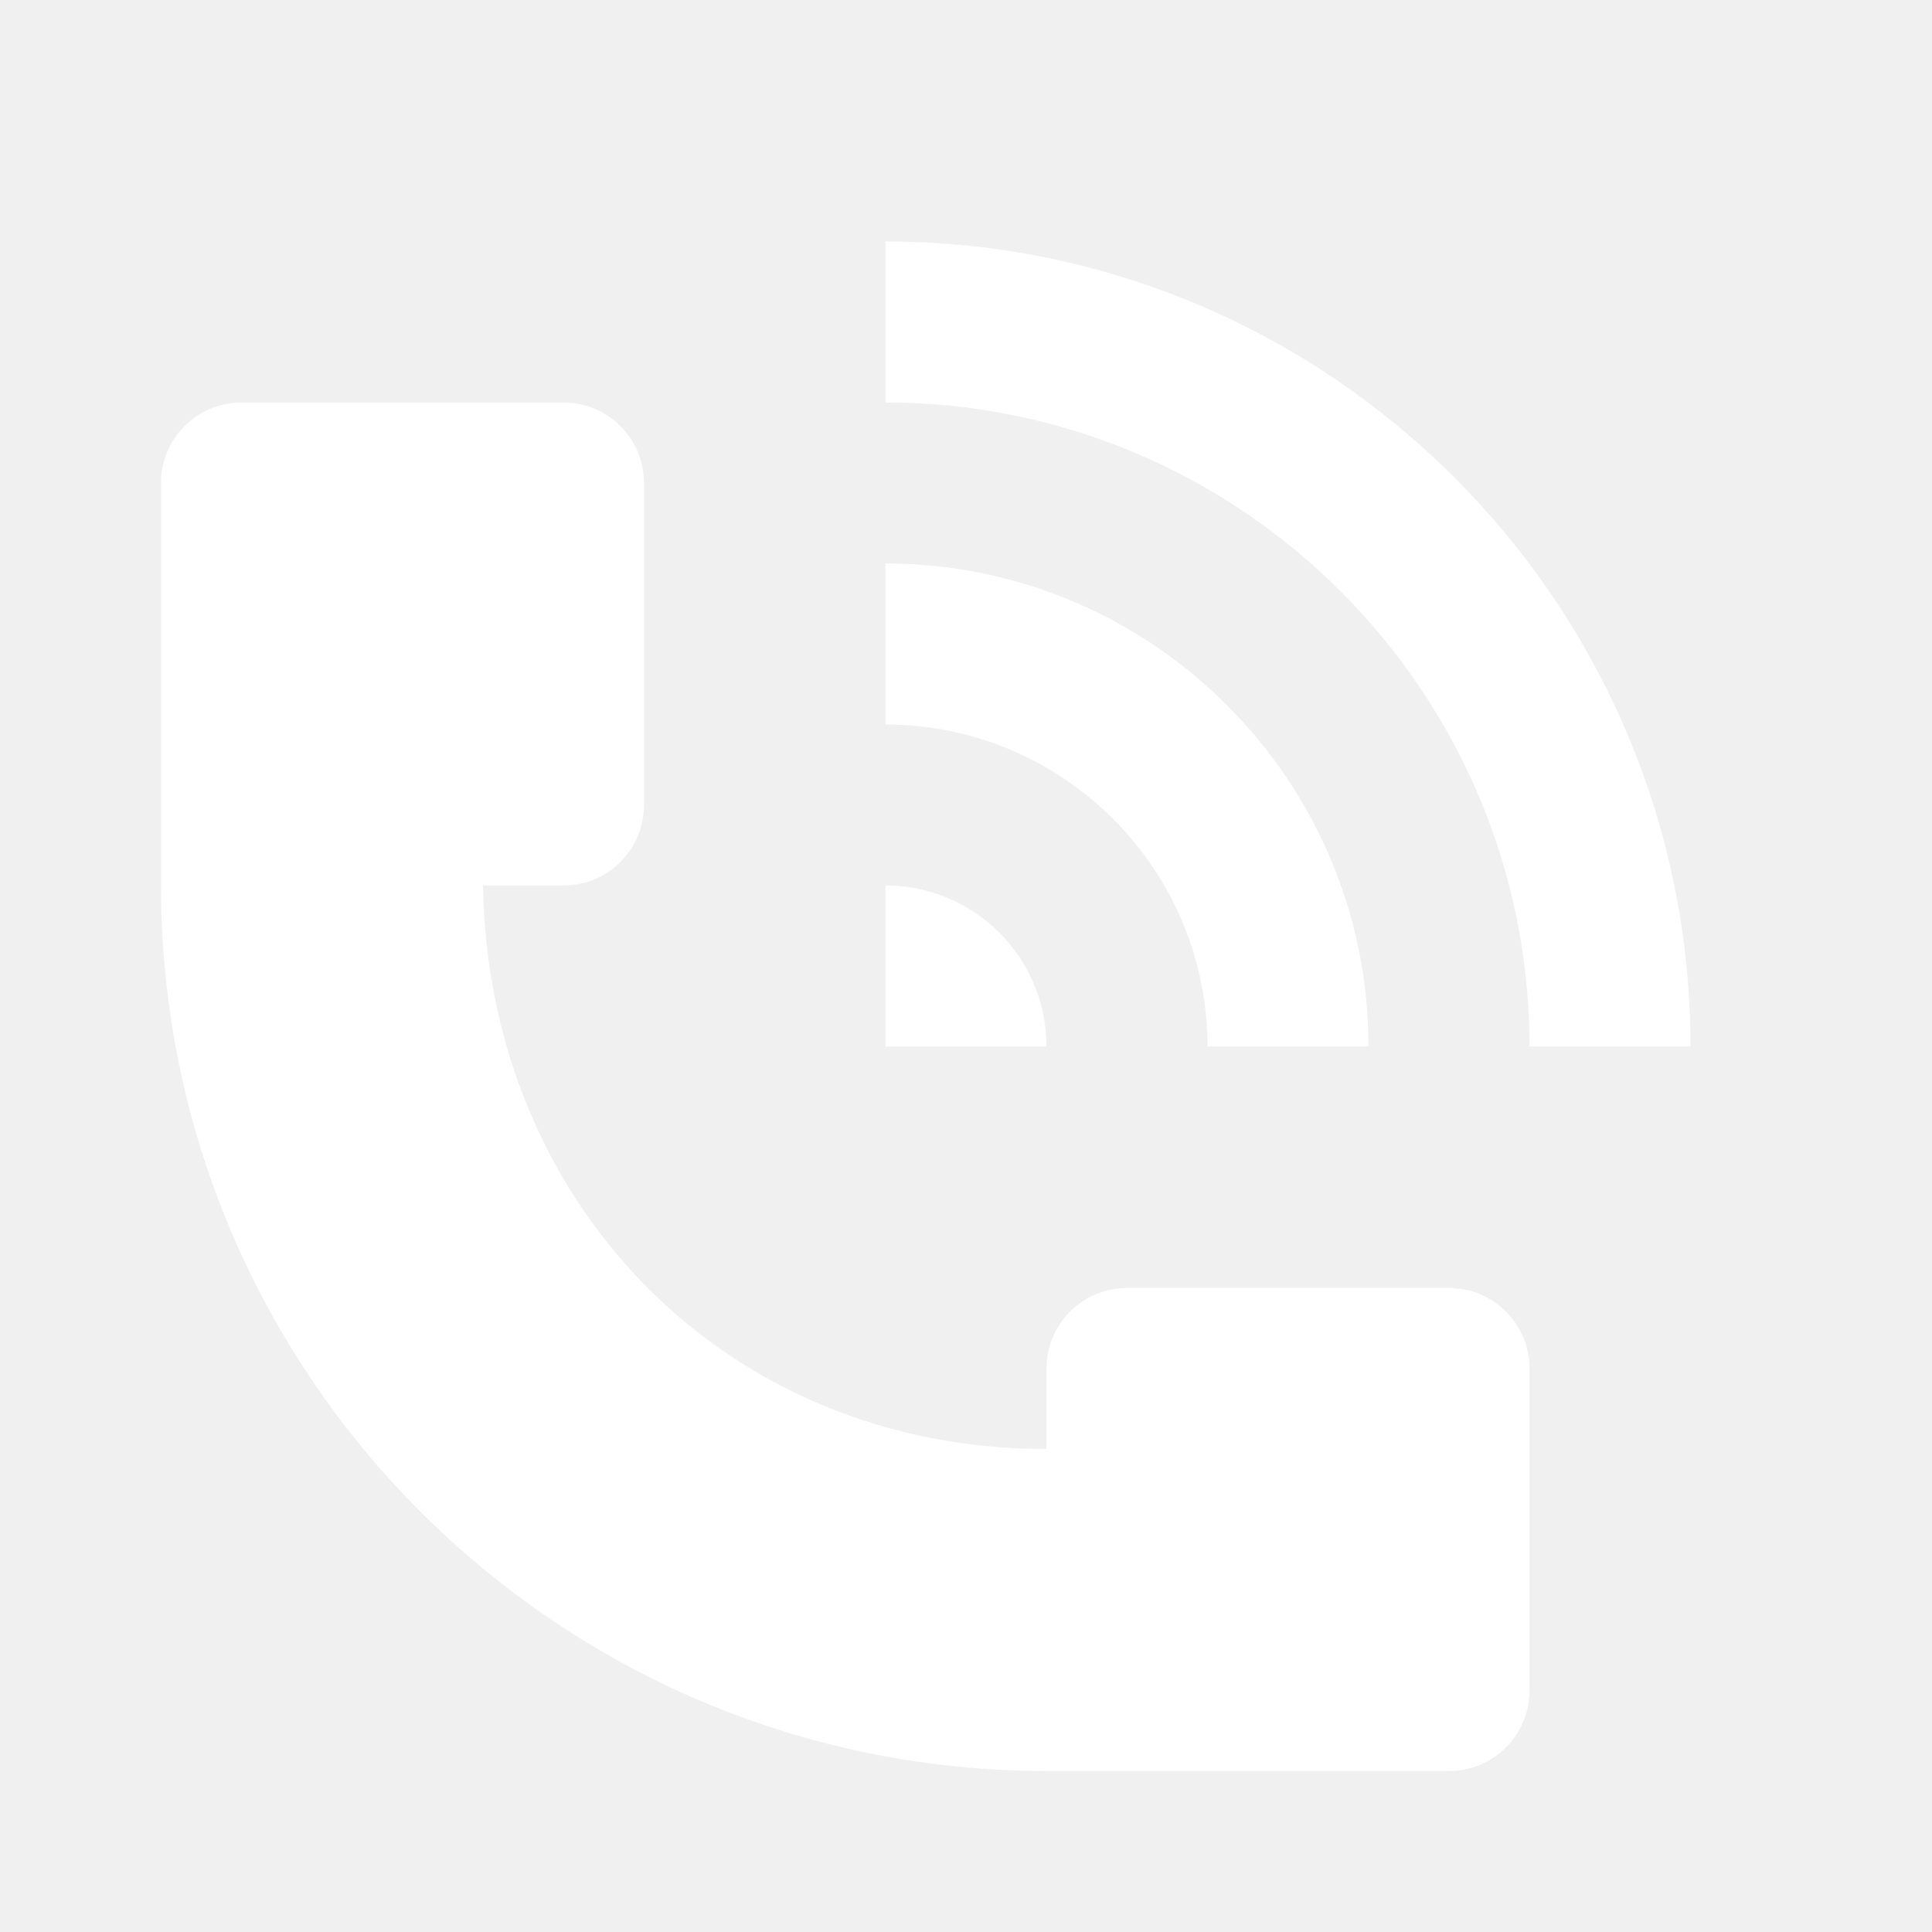
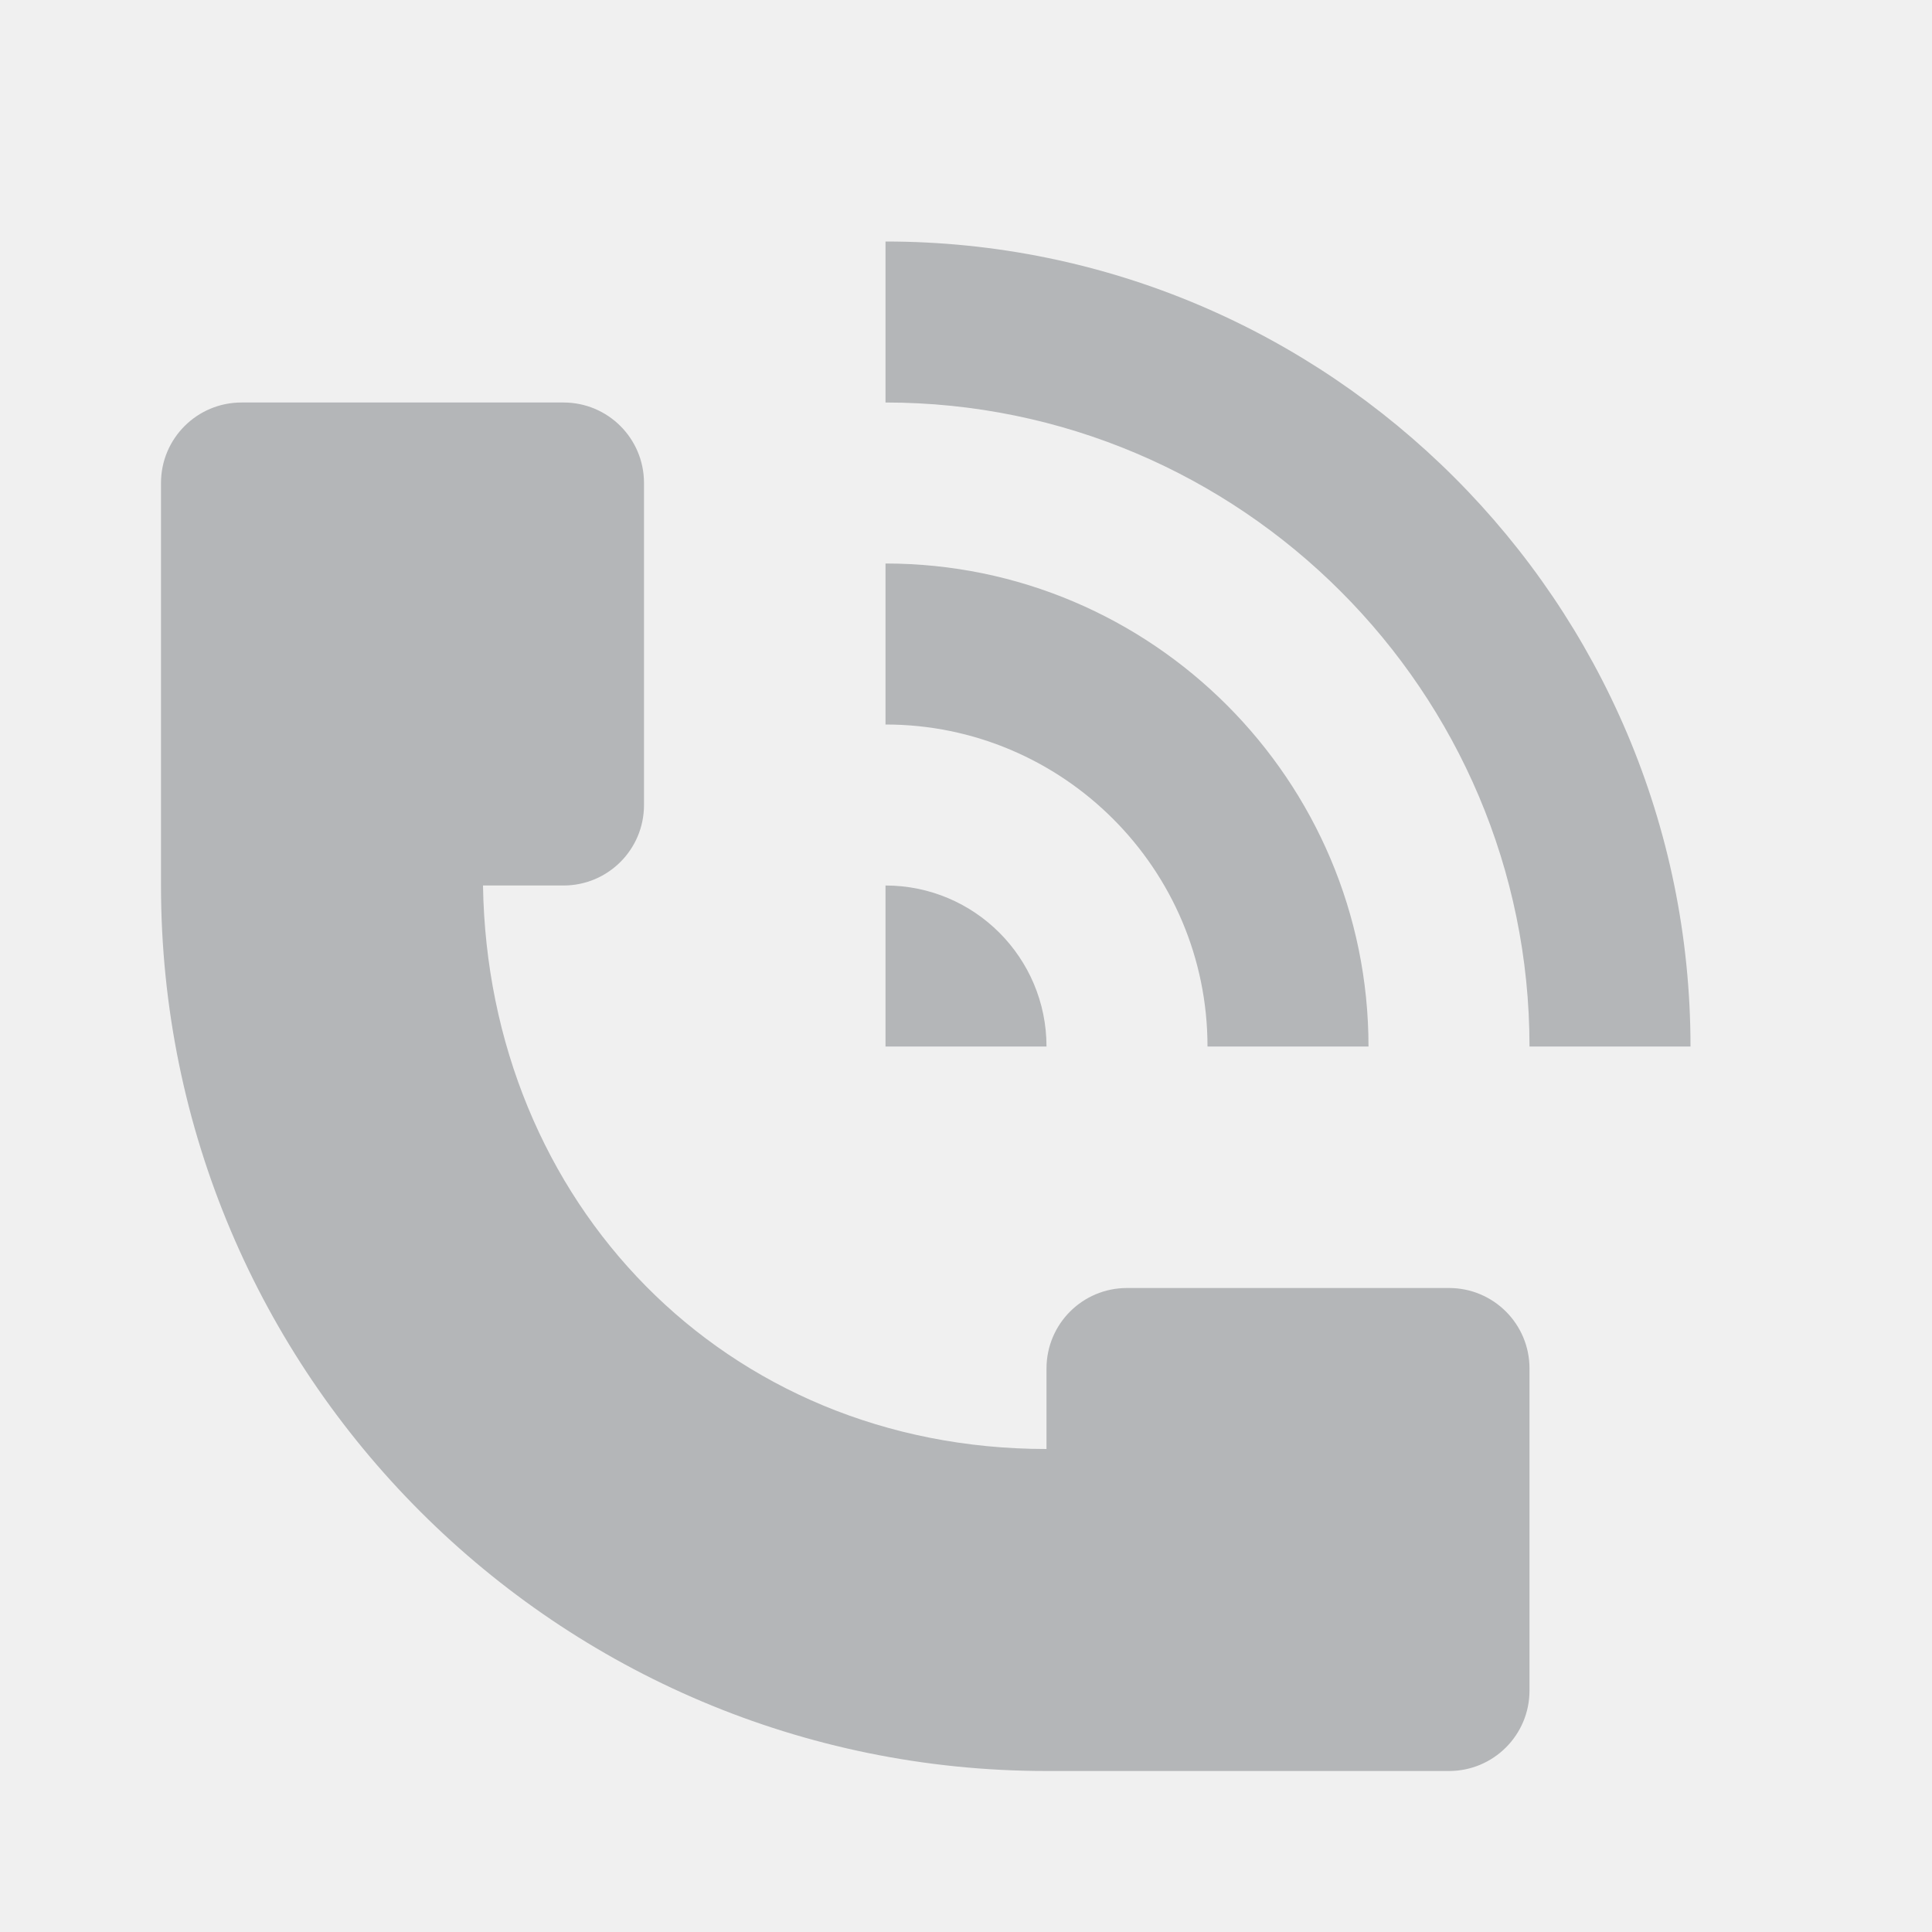
<svg xmlns="http://www.w3.org/2000/svg" x="0" y="0" width="24" height="24" viewBox="0 0 24 24">
-   <path fill="#ffffff" d="M11 5V3C16.515 3 21 7.486 21 13H19C19 8.589 15.411 5 11 5ZM17 13H15C15 10.795 13.206 9 11 9V7C14.309 7 17 9.691 17 13ZM11 11V13H13C13 11.896 12.105 11 11 11ZM14 16H18C18.553 16 19 16.447 19 17V21C19 21.553 18.553 22 18 22H13C6.925 22 2 17.075 2 11V6C2 5.447 2.448 5 3 5H7C7.553 5 8 5.447 8 6V10C8 10.553 7.553 11 7 11H6C6.063 14.938 9 18 13 18V17C13 16.447 13.447 16 14 16Z" />
+   <path fill="#b4b6b8" d="M11 5V3C16.515 3 21 7.486 21 13H19C19 8.589 15.411 5 11 5ZM17 13H15C15 10.795 13.206 9 11 9V7C14.309 7 17 9.691 17 13ZM11 11V13H13C13 11.896 12.105 11 11 11ZM14 16H18C18.553 16 19 16.447 19 17V21C19 21.553 18.553 22 18 22H13C6.925 22 2 17.075 2 11V6C2 5.447 2.448 5 3 5H7C7.553 5 8 5.447 8 6V10C8 10.553 7.553 11 7 11H6C6.063 14.938 9 18 13 18V17C13 16.447 13.447 16 14 16Z" />
</svg>
